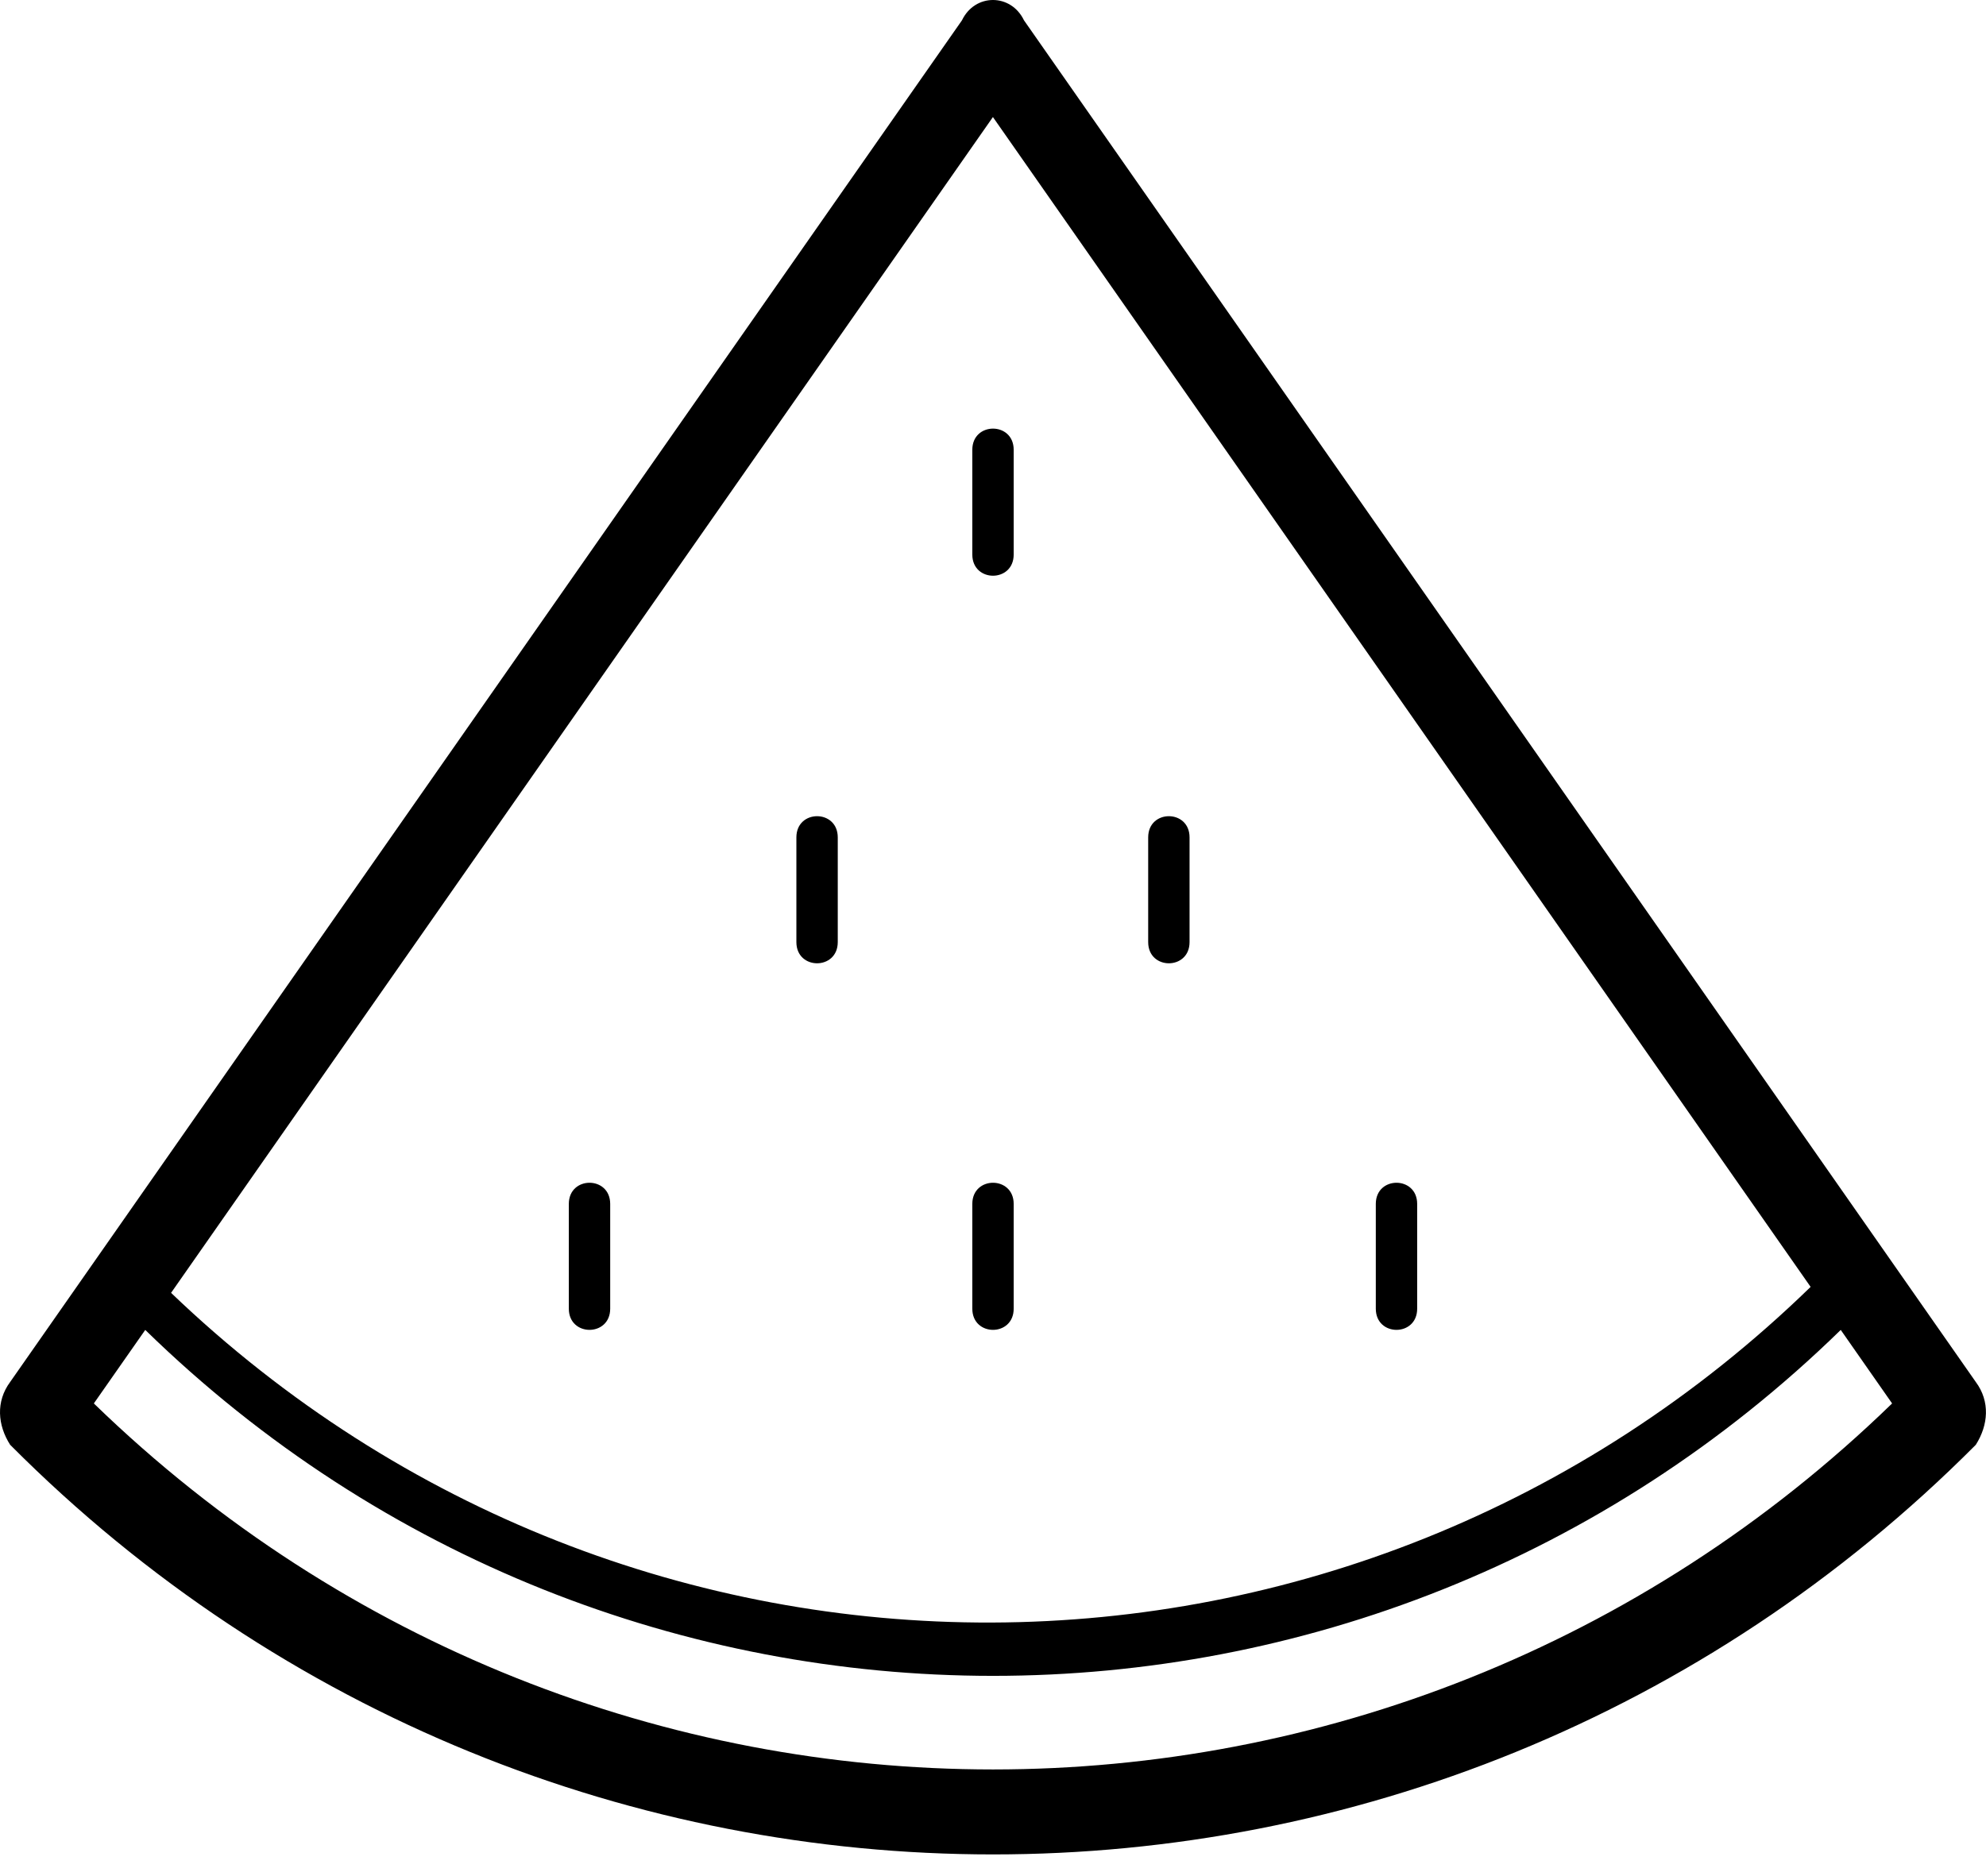
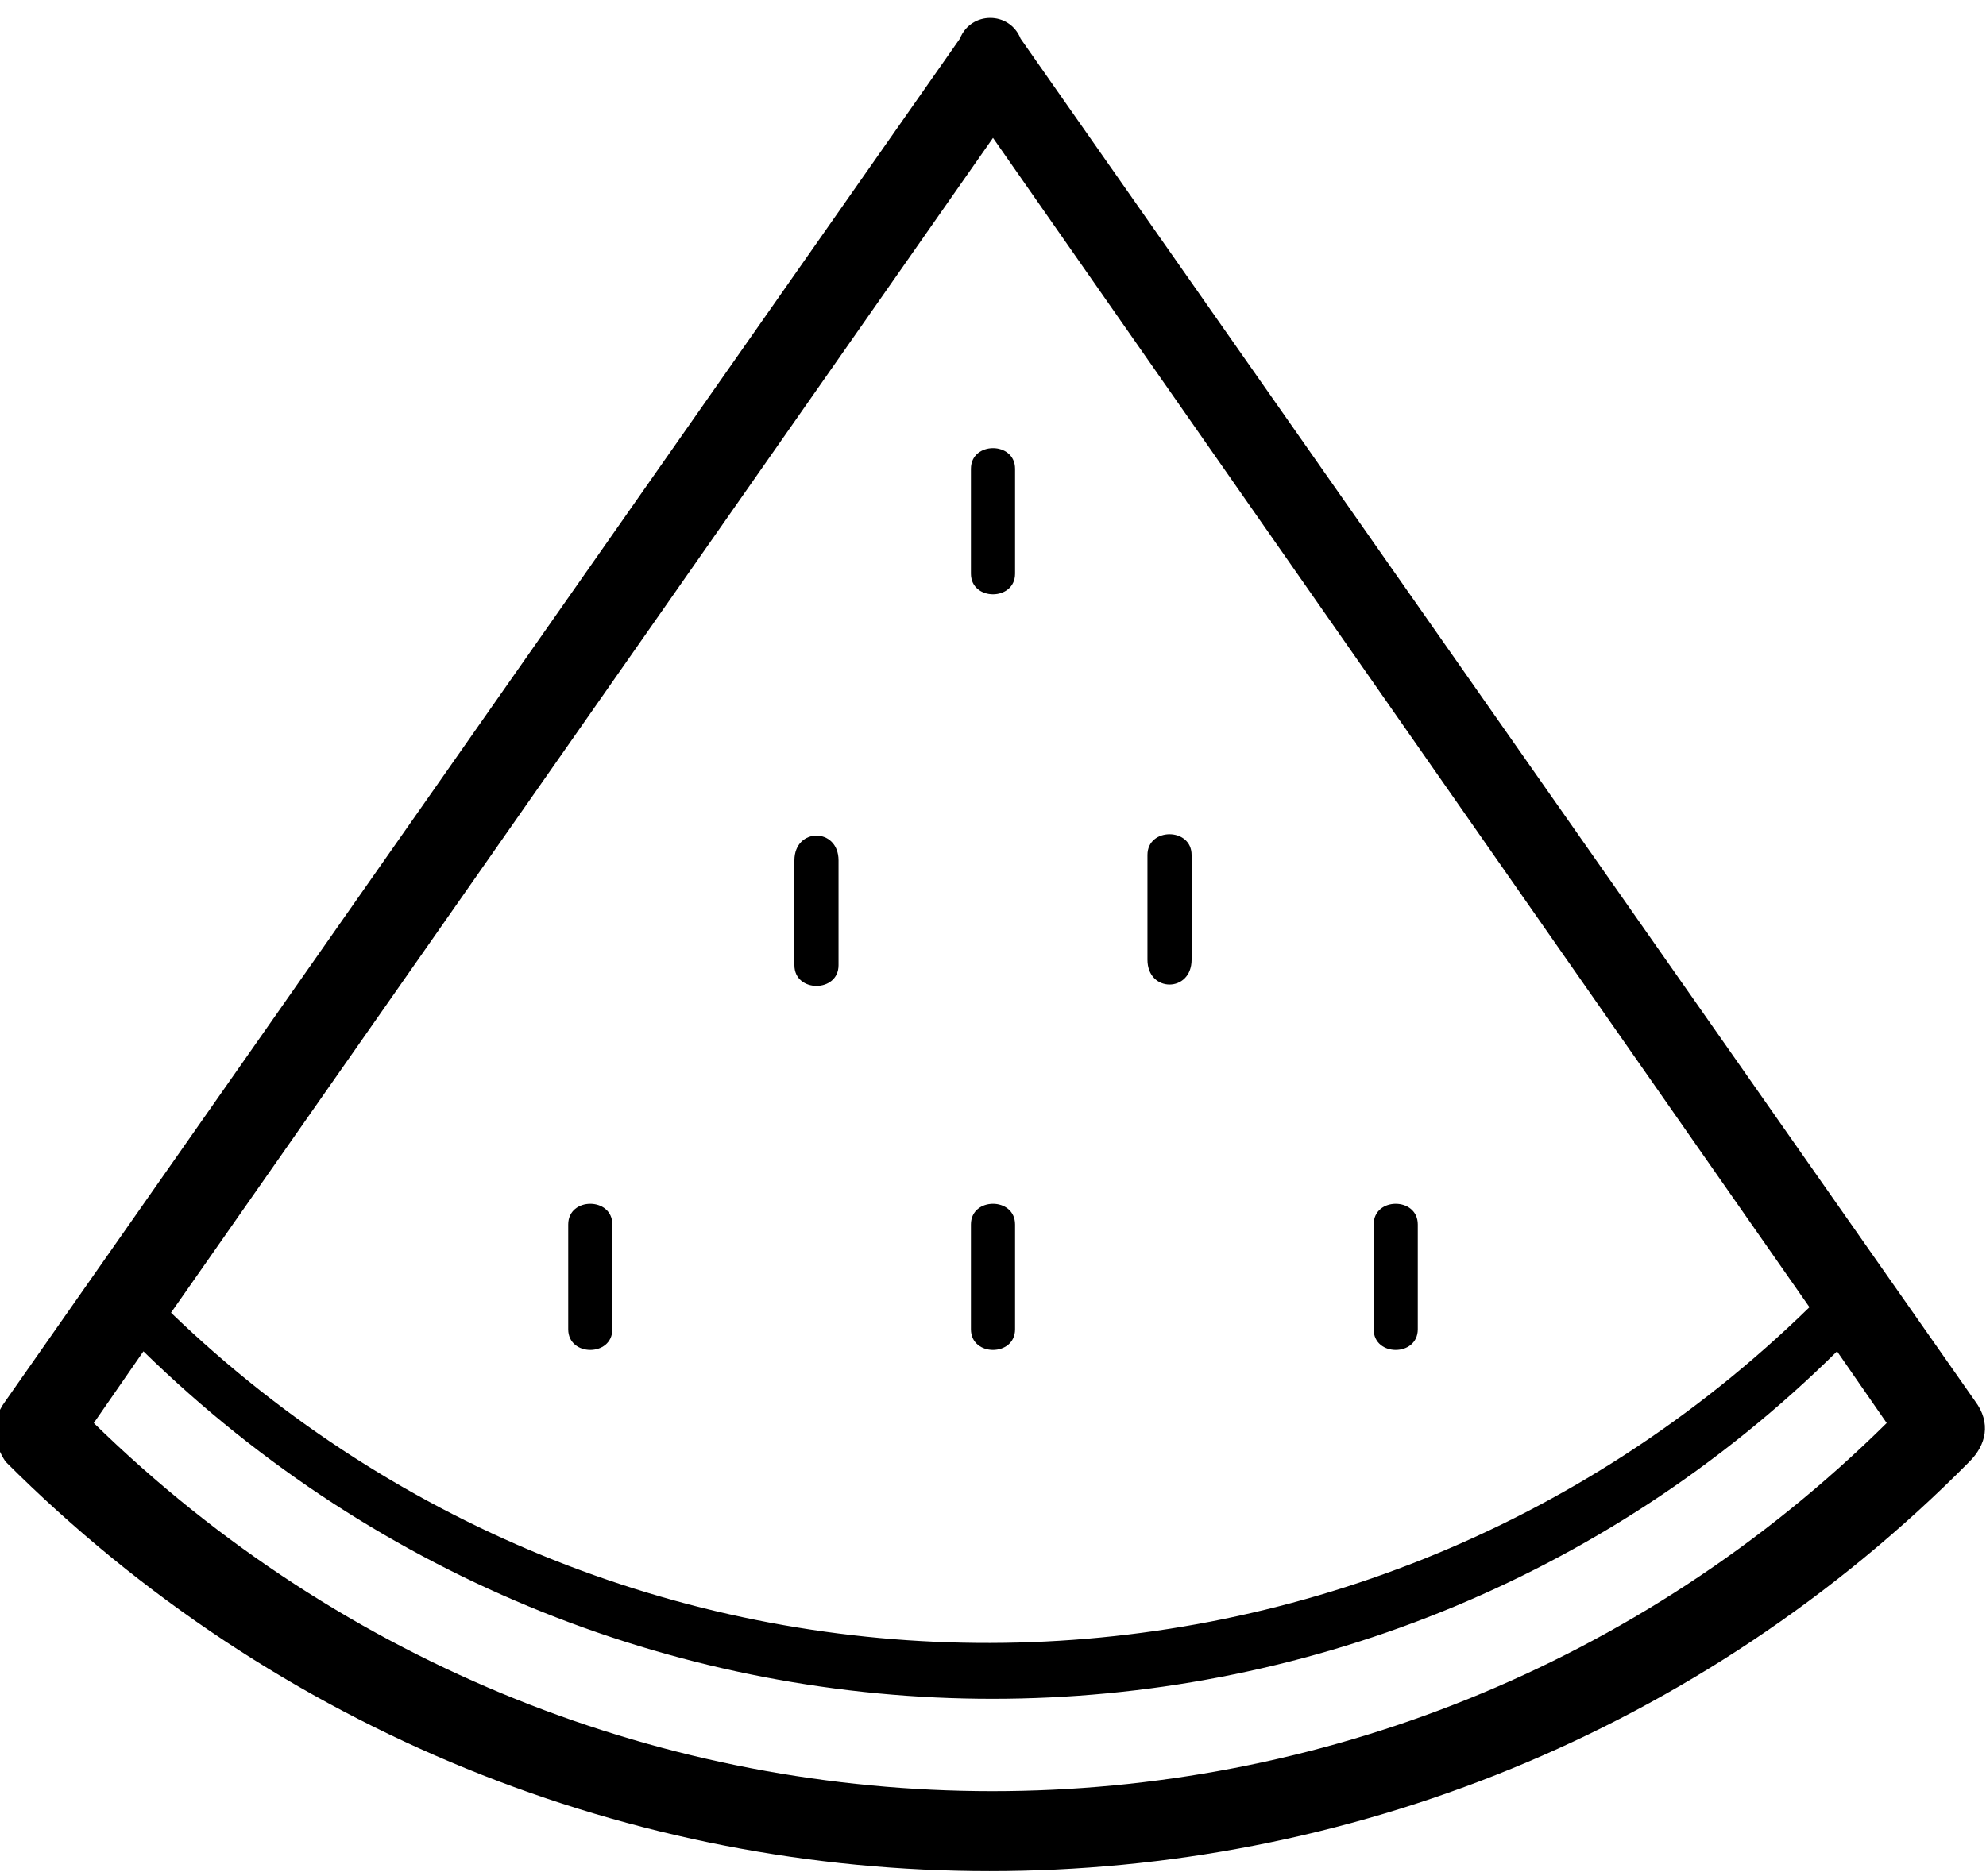
- <svg xmlns="http://www.w3.org/2000/svg" width="36" height="34" viewBox="0 0 36 34">
-   <path d="M35.815 25.056l-17.253-24.687c-.237-.492-.889-.492-1.125 0l-17.253 24.687c-.263.355-.227.784 0 1.139 9.857 9.902 25.774 9.902 35.631 0 .227-.356.263-.785 0-1.139zm-17.816-22.933l14.822 21.209c-8.306 8.078-21.372 8.114-29.72.108l14.897-21.317h.001zm-16.298 23.322l.932-1.333c8.567 8.363 22.167 8.363 30.734 0l.931 1.333c-9.113 8.848-23.483 8.848-32.597 0zm19.862-8.364v-1.899c0-.512-.75-.512-.75 0v1.899c0 .512.75.512.75 0zm-3.188-7.027v-1.899c0-.512-.75-.512-.75 0v1.899c0 .512.75.512.75 0zm7.314 13.673v-1.899c0-.512-.75-.512-.75 0v1.899c0 .512.75.512.75 0zm-15.378-1.899v1.899c0 .512.75.512.75 0v-1.899c0-.512-.75-.512-.75 0zm8.064 1.899v-1.899c0-.512-.75-.512-.75 0v1.899c0 .512.75.512.75 0zm-3.939-8.545v1.899c0 .512.75.512.75 0v-1.899c0-.512-.75-.512-.75 0z" />
+ <svg xmlns="http://www.w3.org/2000/svg" version="1.1" id="Layer_1" x="0px" y="0px" viewBox="-279 403.9 36 34" enable-background="new -279 403.9 36 34" xml:space="preserve">
+   <path d="M-243.2,429.3l-17.3-24.7c-0.2-0.5-0.9-0.5-1.1,0l-17.3,24.7c-0.3,0.4-0.2,0.8,0,1.1  c9.9,9.9,25.8,9.9,35.6,0C-243,430.1-242.9,429.7-243.2,429.3z M-261,406.4l14.8,21.2c-8.3,8.1-21.4,8.1-29.7,0.1L-261,406.4  C-261,406.4-261,406.4-261,406.4z M-277.3,429.7l0.9-1.3c8.6,8.4,22.2,8.4,30.7,0l0.9,1.3C-253.8,438.6-268.2,438.6-277.3,429.7z   M-257.4,421.3v-1.9c0-0.5-0.8-0.5-0.8,0v1.9C-258.2,421.9-257.4,421.9-257.4,421.3z M-260.6,414.3v-1.9c0-0.5-0.8-0.5-0.8,0v1.9  C-261.4,414.8-260.6,414.8-260.6,414.3z M-253.3,428v-1.9c0-0.5-0.8-0.5-0.8,0v1.9C-254.1,428.5-253.3,428.5-253.3,428z   M-268.7,426.1v1.9c0,0.5,0.8,0.5,0.8,0v-1.9C-267.9,425.6-268.7,425.6-268.7,426.1z M-260.6,428v-1.9c0-0.5-0.8-0.5-0.8,0v1.9  C-261.4,428.5-260.6,428.5-260.6,428z M-264.6,419.5v1.9c0,0.5,0.8,0.5,0.8,0v-1.9C-263.8,418.9-264.6,418.9-264.6,419.5z" />
</svg>
